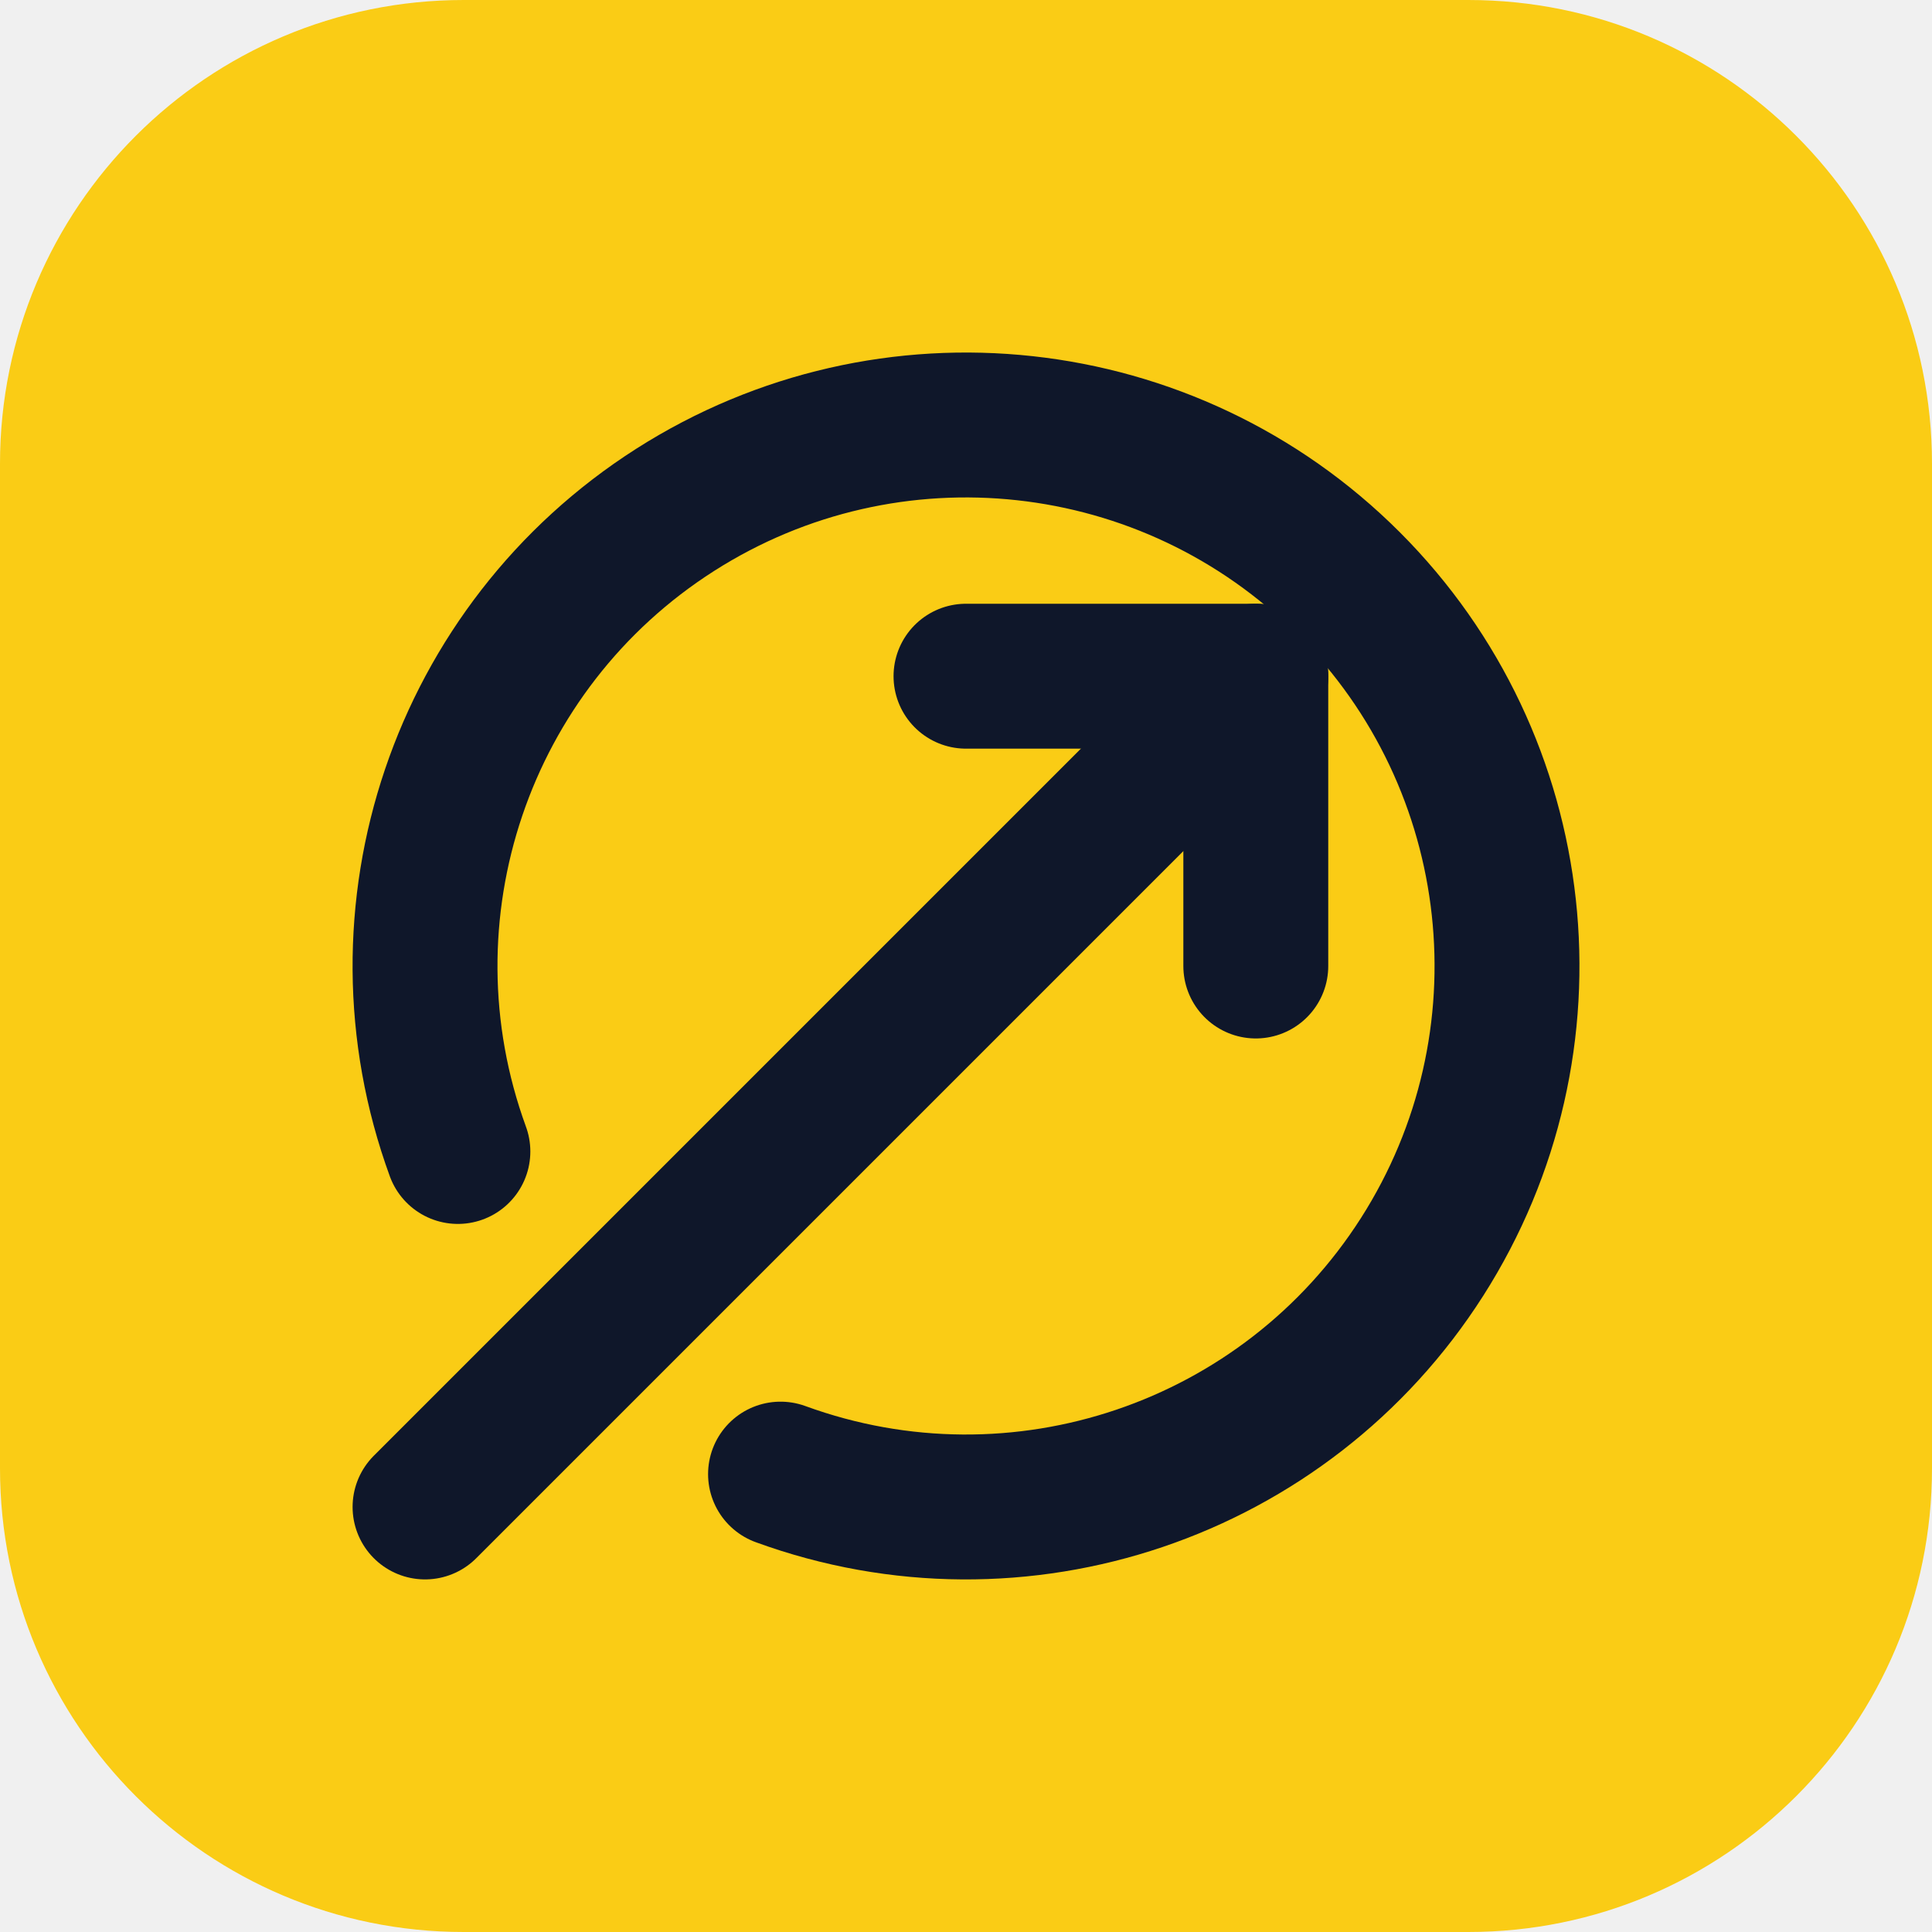
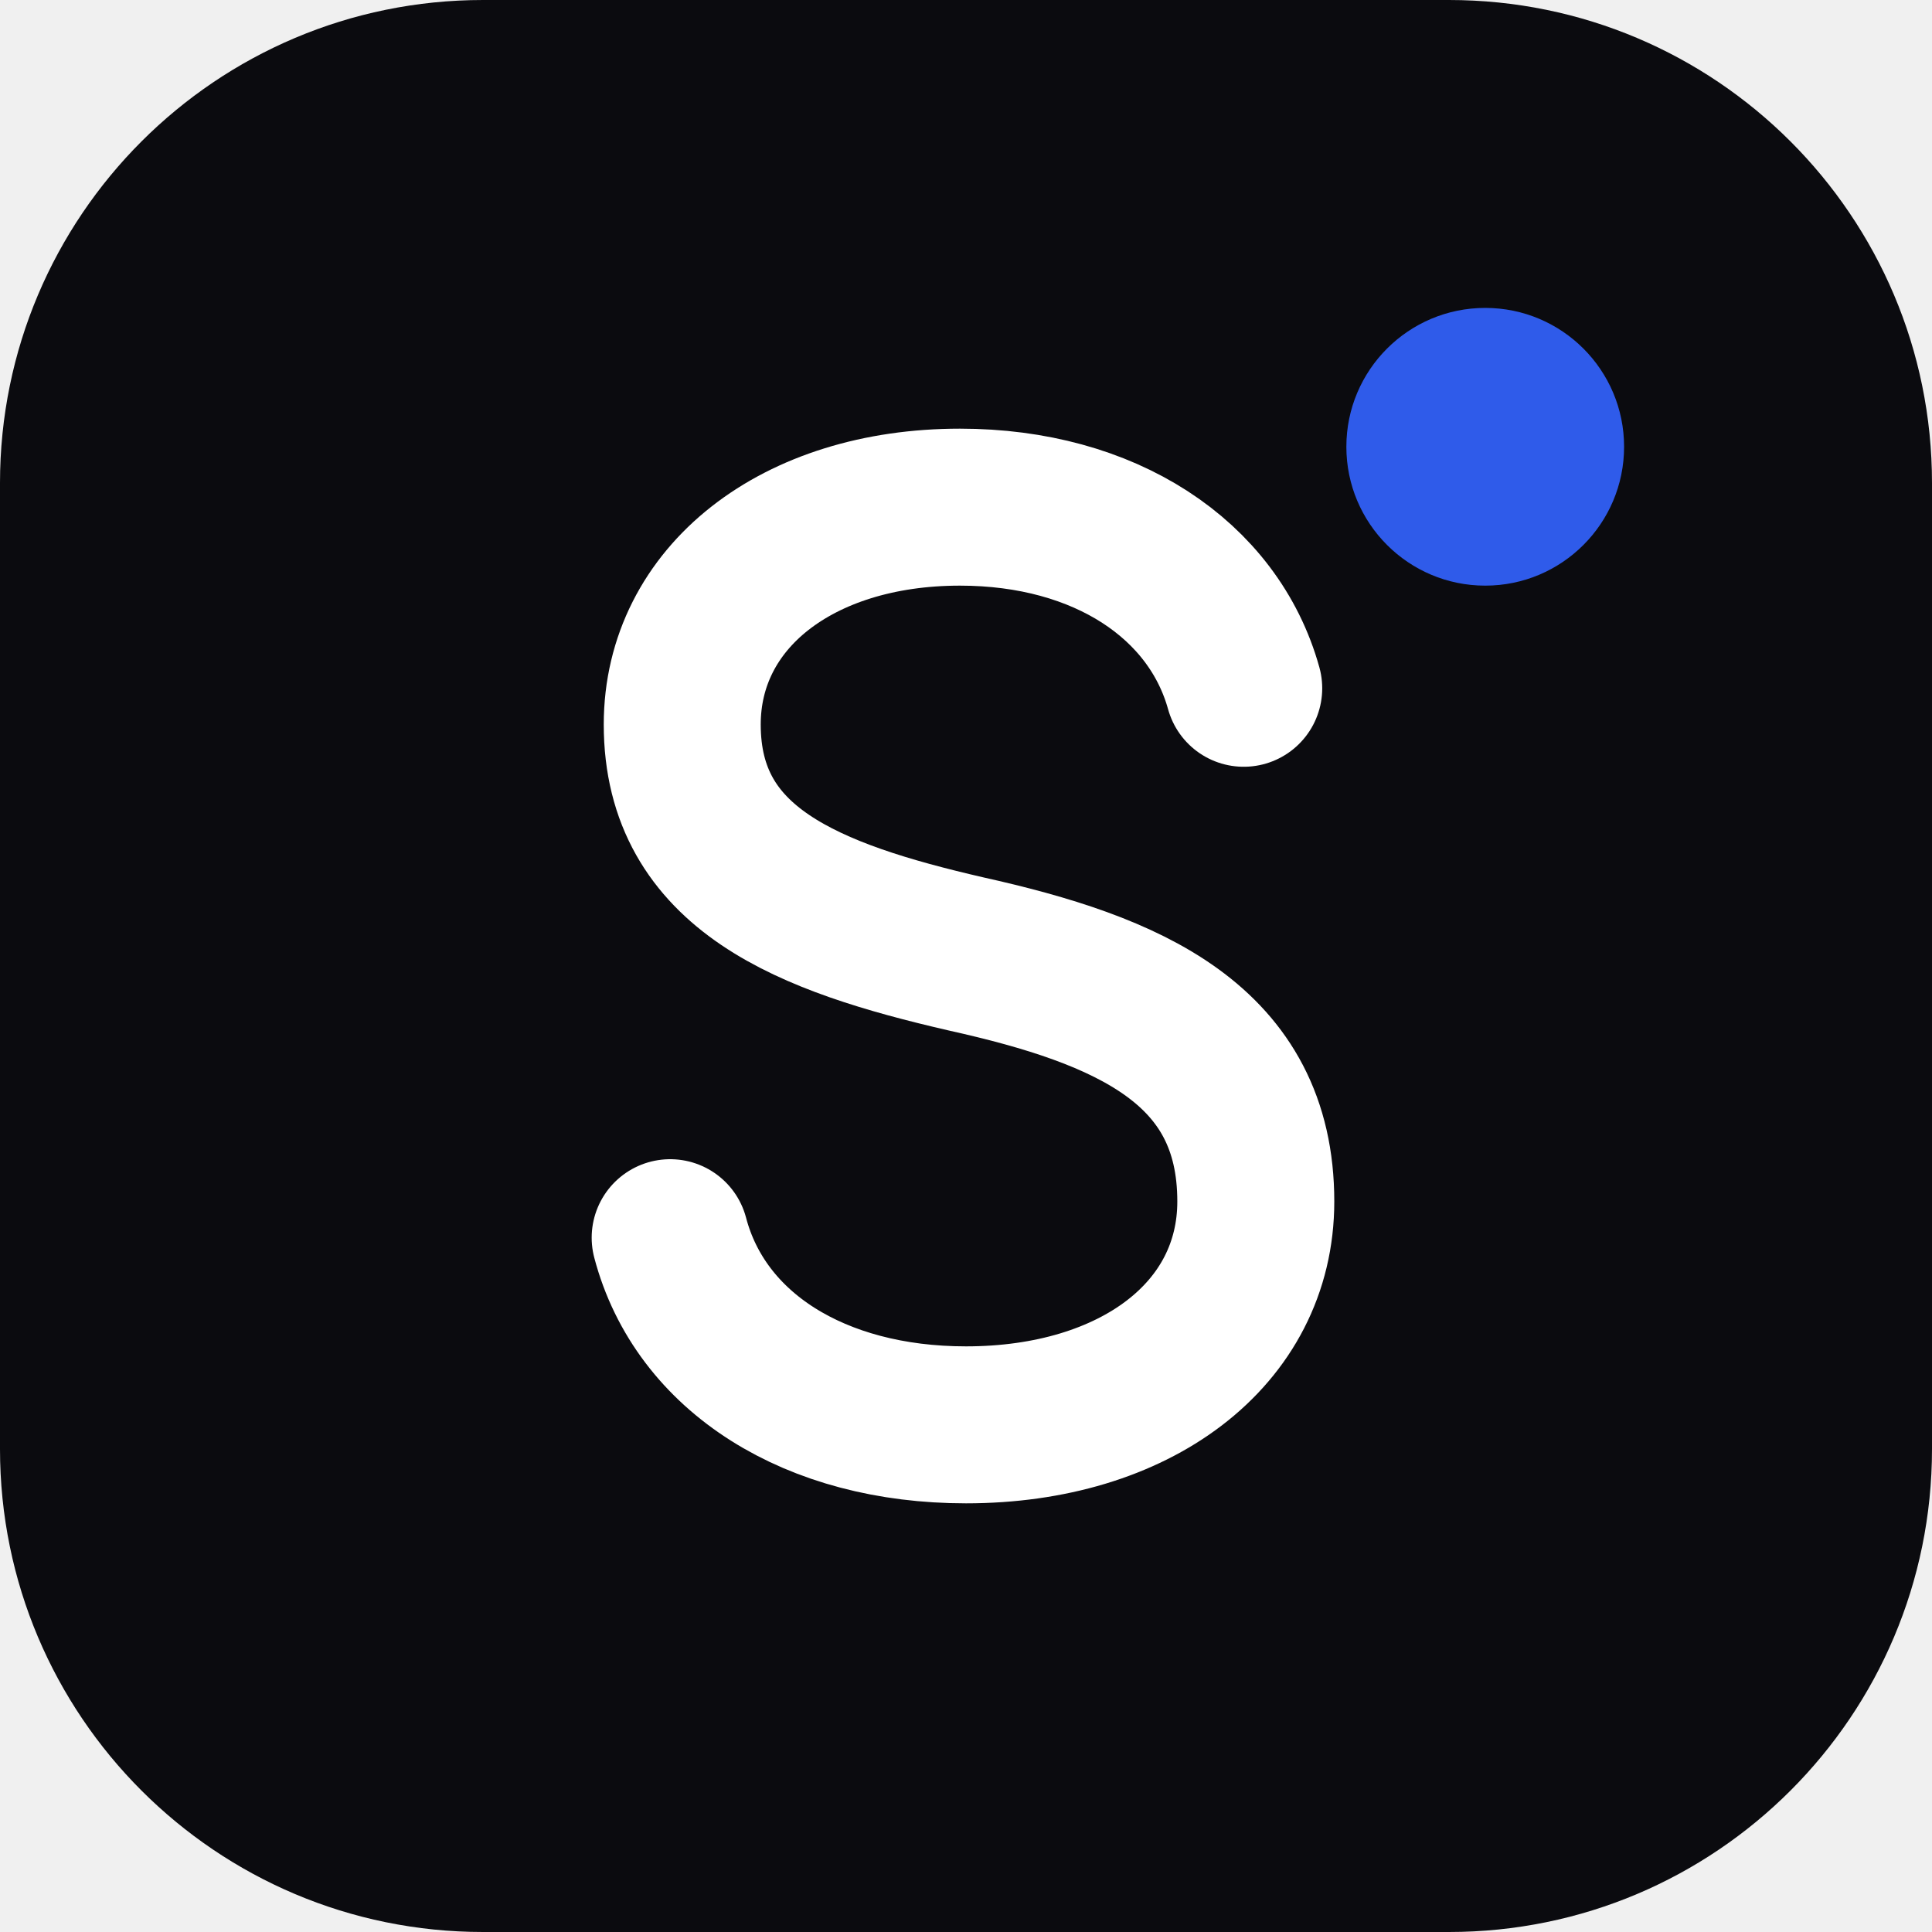
- <svg xmlns="http://www.w3.org/2000/svg" viewBox="0 0 100 100" fill="none">
-   <rect width="100" height="100" rx="24" fill="#FACC15" />
-   <path d="M 23.7 59.6 A 28 28 0 1 1 40.4 76.3" stroke="#0F172A" stroke-width="7.5" stroke-linecap="round" />
-   <line x1="22" y1="78" x2="65" y2="35" stroke="#0F172A" stroke-width="7.5" stroke-linecap="round" />
-   <polyline points="50,35 65,35 65,50" stroke="#0F172A" stroke-width="7.5" stroke-linecap="round" stroke-linejoin="round" />
+ <svg xmlns="http://www.w3.org/2000/svg" width="32" height="32" viewBox="0 0 32 32" fill="none">
+   <rect width="32" height="32" rx="8" fill="#0B0B0F" />
+   <path d="M20.6 11.4C20.1 9.6 18.3 8.4 15.9 8.4C13.2 8.4 11.3 9.9 11.3 12C11.3 14.4 13.4 15.2 16 15.8C18.7 16.4 20.8 17.3 20.8 19.9C20.8 22.1 18.8 23.6 16 23.6C13.5 23.6 11.6 22.4 11.1 20.5" stroke="#FFFFFF" stroke-width="2.6" stroke-linecap="round" />
+   <circle cx="24.6" cy="7.4" r="2.3" fill="#2F5BEA" />
</svg>
